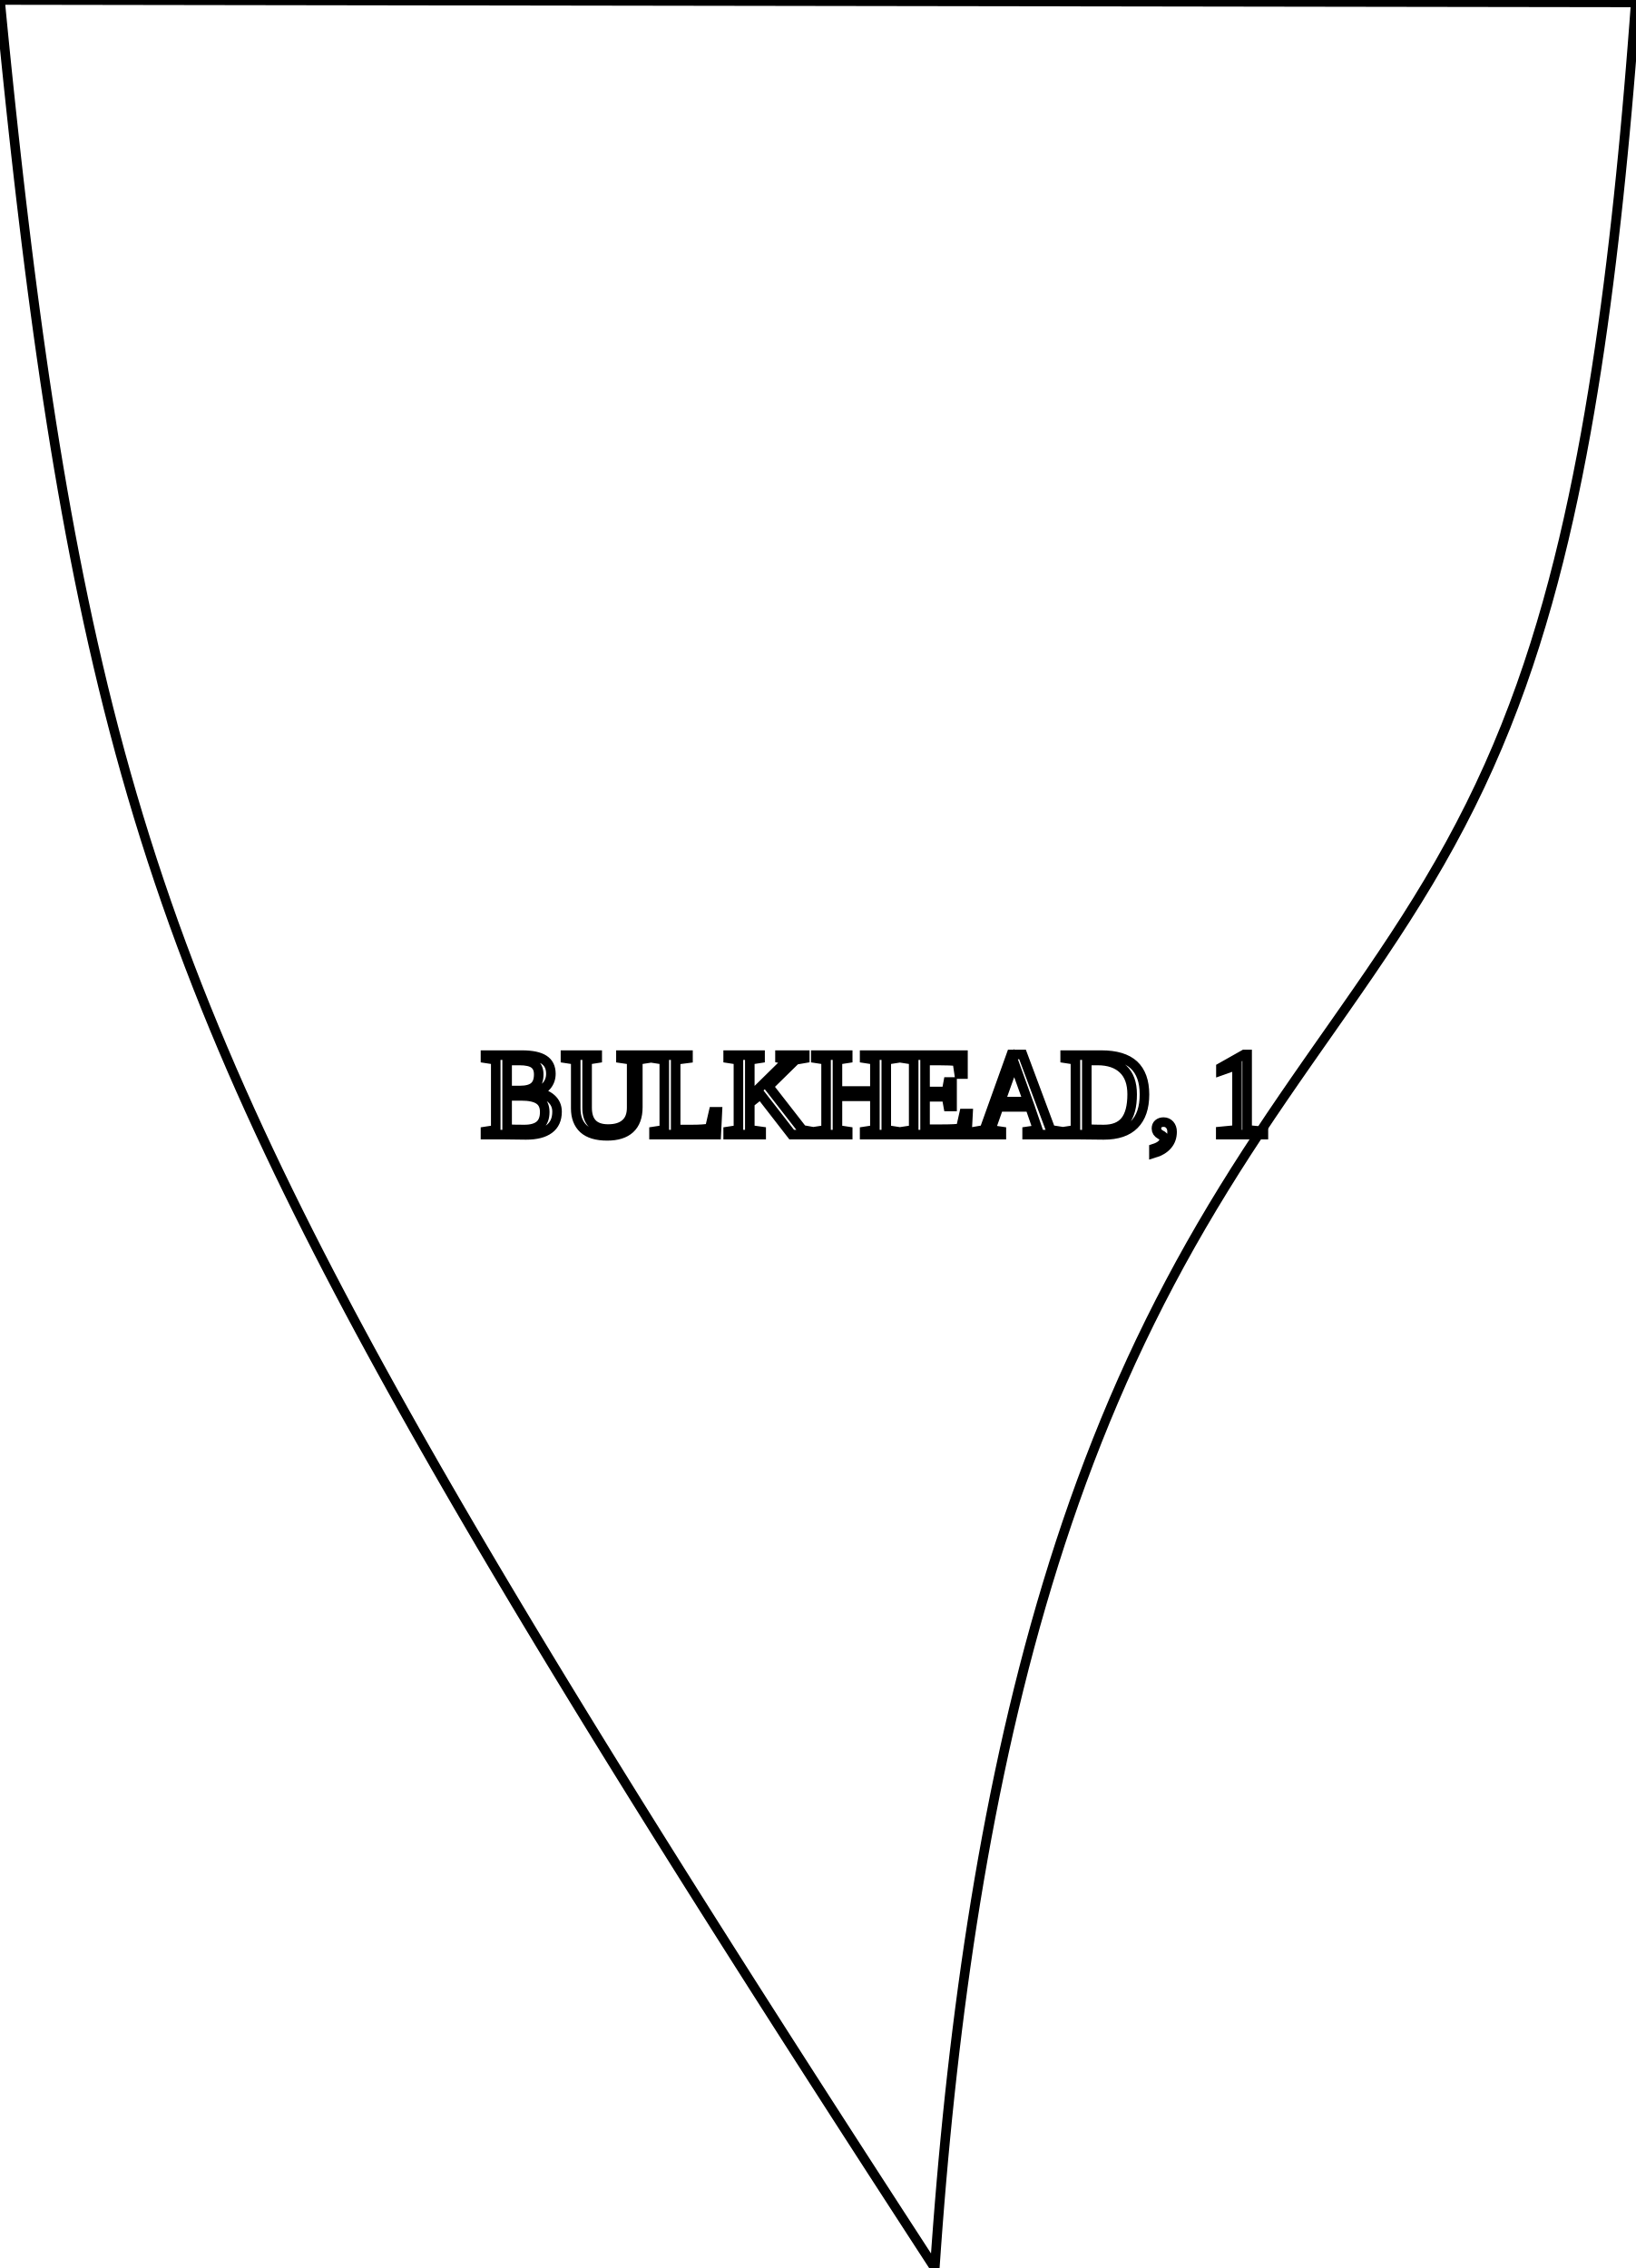
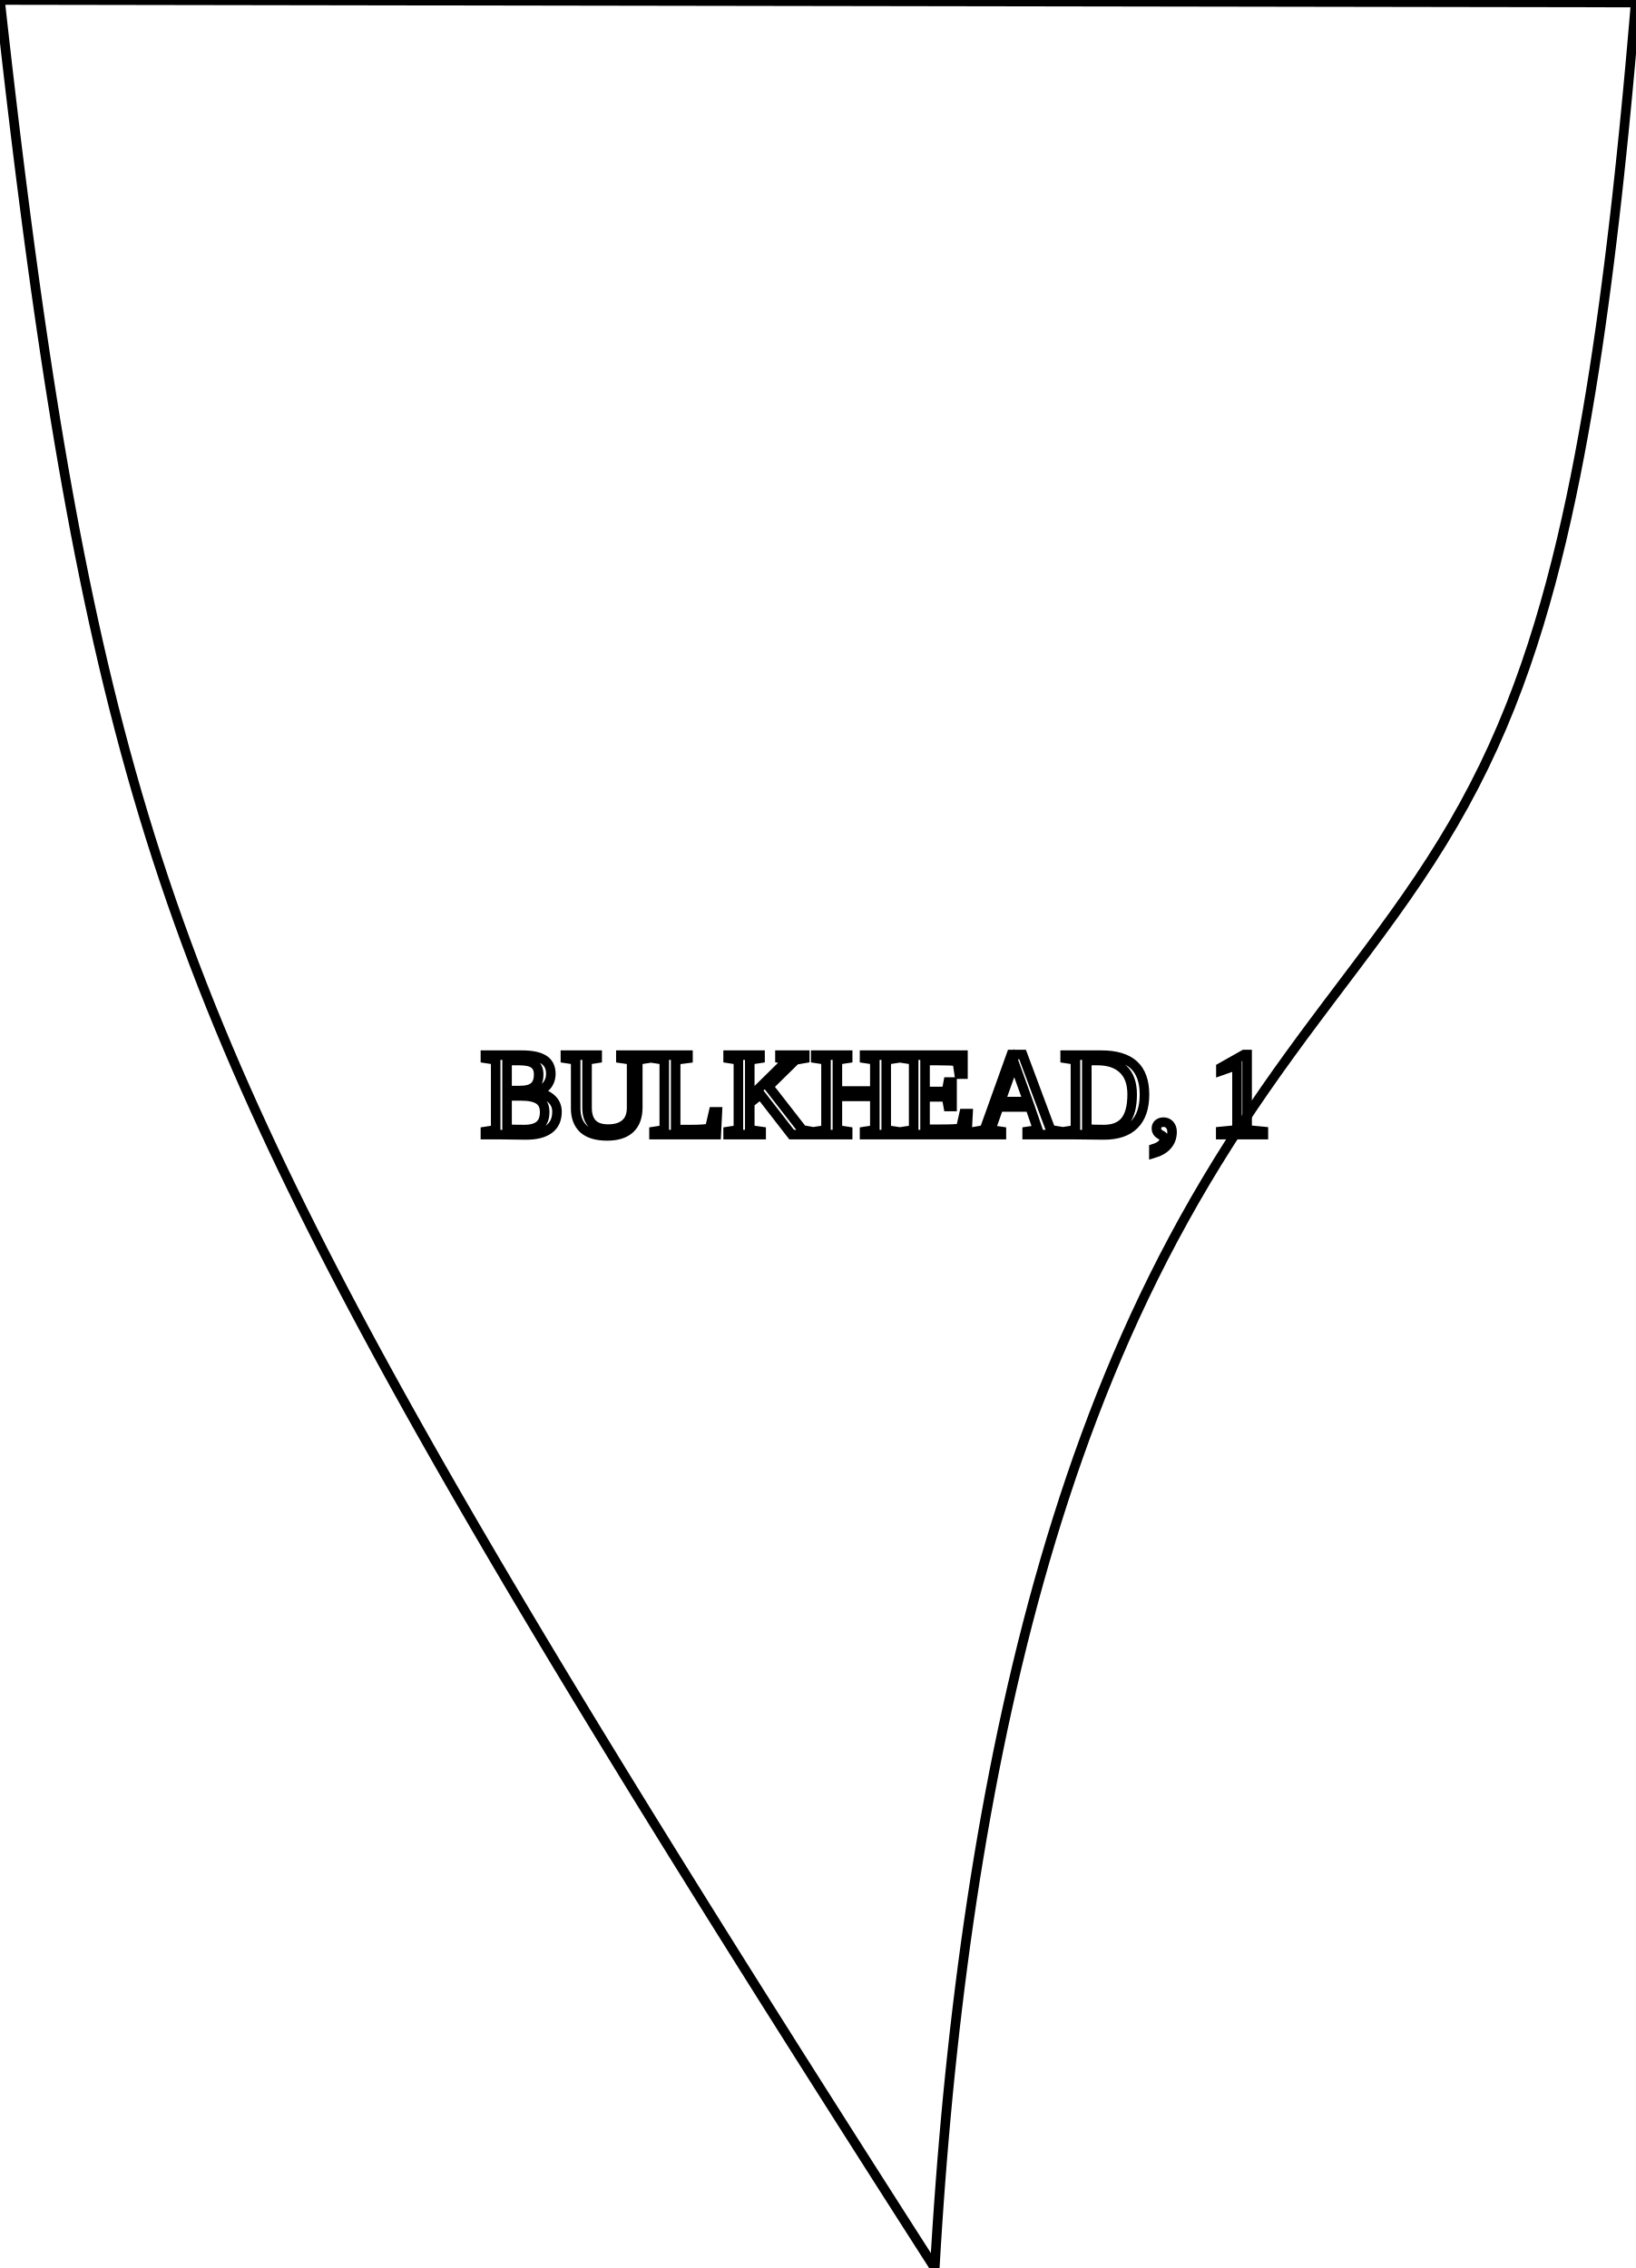
- <svg xmlns="http://www.w3.org/2000/svg" width="161.766" height="224.339" viewBox="0 0 161.766 224.339">
+ <svg xmlns="http://www.w3.org/2000/svg" width="161.74" height="224.314" viewBox="0 0 161.74 224.314">
  <g id="svgGroup" stroke-linecap="round" fill-rule="evenodd" font-size="9pt" stroke="#000" stroke-width="0.25mm" fill="none" style="stroke:#000;stroke-width:0.25mm;fill:none">
-     <path d="M 92.447 224.339 L 92.597 222.197 L 92.756 220.056 L 92.925 217.915 L 93.104 215.775 L 93.293 213.636 L 93.493 211.498 L 93.704 209.361 L 93.926 207.225 L 94.16 205.09 L 94.405 202.957 L 94.663 200.825 L 94.933 198.695 L 95.216 196.566 L 95.512 194.439 L 95.822 192.314 L 96.146 190.191 L 96.484 188.071 L 96.837 185.953 L 97.205 183.837 L 97.589 181.724 L 97.989 179.614 L 98.405 177.508 L 98.839 175.405 L 99.289 173.305 L 99.758 171.209 L 100.246 169.118 L 100.753 167.031 L 101.279 164.949 L 101.825 162.873 L 102.392 160.802 L 102.981 158.736 L 103.591 156.678 L 104.223 154.626 L 104.879 152.581 L 105.558 150.543 L 106.261 148.514 L 106.989 146.494 L 107.742 144.483 L 108.52 142.482 L 109.324 140.49 L 110.154 138.51 L 111.011 136.541 L 111.895 134.584 L 112.806 132.639 L 113.744 130.708 L 114.708 128.789 L 115.7 126.884 L 116.717 124.993 L 117.76 123.116 L 118.829 121.253 L 119.921 119.405 L 121.037 117.57 L 122.174 115.748 L 123.331 113.939 L 124.507 112.142 L 125.698 110.356 L 126.904 108.579 L 128.121 106.809 L 129.346 105.046 L 130.576 103.286 L 131.809 101.527 L 133.039 99.768 L 134.265 98.004 L 135.482 96.235 L 136.685 94.456 L 137.872 92.667 L 139.038 90.864 L 140.18 89.045 L 141.294 87.209 L 142.377 85.355 L 143.426 83.481 L 144.439 81.588 L 145.415 79.675 L 146.351 77.742 L 147.248 75.791 L 148.104 73.822 L 148.92 71.836 L 149.697 69.834 L 150.436 67.818 L 151.137 65.788 L 151.802 63.746 L 152.432 61.693 L 153.03 59.631 L 153.596 57.56 L 154.133 55.48 L 154.642 53.394 L 155.124 51.301 L 155.581 49.204 L 156.015 47.1 L 156.427 44.993 L 156.819 42.882 L 157.191 40.766 L 157.544 38.649 L 157.881 36.528 L 158.202 34.404 L 158.507 32.279 L 158.798 30.151 L 159.076 28.022 L 159.342 25.891 L 159.595 23.759 L 159.837 21.625 L 160.069 19.49 L 160.291 17.354 L 160.503 15.218 L 160.707 13.08 L 160.902 10.941 L 161.089 8.802 L 161.269 6.662 L 161.441 4.522 L 161.607 2.381 L 161.766 0.24 L 0 0 L 0.214 2.209 L 0.433 4.417 L 0.656 6.624 L 0.884 8.832 L 1.117 11.038 L 1.355 13.245 L 1.599 15.45 L 1.848 17.655 L 2.104 19.859 L 2.367 22.063 L 2.636 24.265 L 2.912 26.467 L 3.196 28.668 L 3.489 30.867 L 3.789 33.066 L 4.099 35.263 L 4.418 37.459 L 4.748 39.653 L 5.087 41.846 L 5.438 44.037 L 5.801 46.226 L 6.176 48.413 L 6.564 50.598 L 6.965 52.781 L 7.381 54.96 L 7.812 57.137 L 8.258 59.311 L 8.72 61.481 L 9.2 63.648 L 9.697 65.81 L 10.211 67.969 L 10.745 70.123 L 11.298 72.272 L 11.87 74.416 L 12.463 76.554 L 13.076 78.687 L 13.71 80.813 L 14.365 82.933 L 15.041 85.047 L 15.738 87.153 L 16.456 89.253 L 17.194 91.345 L 17.954 93.43 L 18.734 95.508 L 19.534 97.578 L 20.353 99.64 L 21.192 101.694 L 22.049 103.741 L 22.923 105.78 L 23.815 107.812 L 24.724 109.837 L 25.648 111.854 L 26.588 113.864 L 27.542 115.868 L 28.51 117.864 L 29.491 119.855 L 30.484 121.839 L 31.49 123.817 L 32.506 125.789 L 33.534 127.756 L 34.571 129.718 L 35.618 131.674 L 36.674 133.626 L 37.739 135.573 L 38.811 137.515 L 39.892 139.454 L 40.979 141.388 L 42.074 143.318 L 43.174 145.245 L 44.281 147.168 L 45.394 149.088 L 46.512 151.005 L 47.635 152.919 L 48.763 154.829 L 49.896 156.737 L 51.033 158.643 L 52.174 160.546 L 53.319 162.447 L 54.468 164.345 L 55.621 166.241 L 56.777 168.135 L 57.936 170.028 L 59.098 171.918 L 60.263 173.806 L 61.431 175.693 L 62.601 177.579 L 63.774 179.462 L 64.949 181.344 L 66.127 183.225 L 67.306 185.105 L 68.488 186.983 L 69.672 188.86 L 70.858 190.735 L 72.045 192.61 L 73.234 194.483 L 74.425 196.356 L 75.618 198.227 L 76.812 200.097 L 78.007 201.967 L 79.204 203.835 L 80.402 205.703 L 81.602 207.57 L 82.802 209.436 L 84.004 211.301 L 85.207 213.166 L 86.411 215.03 L 87.617 216.893 L 88.823 218.756 L 90.03 220.617 L 91.238 222.479 L 92.447 224.339 Z" vector-effect="non-scaling-stroke" />
+     <path d="M 92.434 224.314 L 92.562 222.167 L 92.699 220.021 L 92.846 217.875 L 93.004 215.731 L 93.172 213.587 L 93.351 211.444 L 93.541 209.302 L 93.742 207.161 L 93.955 205.021 L 94.18 202.882 L 94.416 200.745 L 94.665 198.609 L 94.927 196.474 L 95.201 194.341 L 95.488 192.21 L 95.789 190.081 L 96.104 187.953 L 96.432 185.828 L 96.776 183.705 L 97.134 181.585 L 97.507 179.467 L 97.896 177.352 L 98.3 175.24 L 98.721 173.131 L 99.159 171.026 L 99.615 168.924 L 100.088 166.826 L 100.579 164.733 L 101.089 162.643 L 101.618 160.559 L 102.167 158.48 L 102.737 156.406 L 103.327 154.338 L 103.938 152.276 L 104.572 150.222 L 105.228 148.174 L 105.907 146.133 L 106.61 144.101 L 107.338 142.077 L 108.09 140.063 L 108.868 138.058 L 109.673 136.064 L 110.503 134.08 L 111.361 132.108 L 112.247 130.149 L 113.161 128.202 L 114.103 126.269 L 115.074 124.35 L 116.074 122.446 L 117.103 120.558 L 118.16 118.685 L 119.246 116.829 L 120.359 114.989 L 121.5 113.166 L 122.666 111.36 L 123.858 109.569 L 125.072 107.795 L 126.307 106.034 L 127.561 104.287 L 128.83 102.551 L 130.112 100.825 L 131.402 99.104 L 132.697 97.387 L 133.992 95.67 L 135.281 93.949 L 136.56 92.22 L 137.823 90.48 L 139.065 88.724 L 140.279 86.949 L 141.461 85.153 L 142.606 83.332 L 143.709 81.487 L 144.768 79.615 L 145.78 77.717 L 146.743 75.795 L 147.657 73.848 L 148.522 71.88 L 149.34 69.891 L 150.111 67.883 L 150.838 65.859 L 151.522 63.821 L 152.167 61.769 L 152.775 59.707 L 153.348 57.634 L 153.889 55.553 L 154.4 53.464 L 154.883 51.368 L 155.341 49.267 L 155.774 47.161 L 156.186 45.05 L 156.577 42.935 L 156.949 40.817 L 157.304 38.697 L 157.643 36.573 L 157.966 34.447 L 158.276 32.319 L 158.572 30.189 L 158.856 28.057 L 159.129 25.924 L 159.391 23.79 L 159.644 21.654 L 159.887 19.518 L 160.121 17.38 L 160.347 15.242 L 160.566 13.102 L 160.777 10.962 L 160.982 8.821 L 161.18 6.68 L 161.372 4.538 L 161.559 2.396 L 161.74 0.253 L 0 0 L 0.244 2.203 L 0.493 4.406 L 0.745 6.609 L 1.001 8.811 L 1.261 11.012 L 1.526 13.213 L 1.796 15.413 L 2.07 17.613 L 2.351 19.812 L 2.636 22.01 L 2.928 24.208 L 3.226 26.404 L 3.531 28.6 L 3.842 30.795 L 4.162 32.989 L 4.489 35.181 L 4.824 37.372 L 5.169 39.562 L 5.523 41.751 L 5.887 43.937 L 6.261 46.122 L 6.647 48.305 L 7.044 50.486 L 7.453 52.665 L 7.876 54.841 L 8.313 57.014 L 8.763 59.185 L 9.229 61.352 L 9.711 63.516 L 10.209 65.676 L 10.725 67.832 L 11.258 69.984 L 11.81 72.131 L 12.381 74.273 L 12.971 76.41 L 13.581 78.541 L 14.212 80.666 L 14.863 82.785 L 15.536 84.897 L 16.229 87.003 L 16.943 89.102 L 17.679 91.193 L 18.435 93.277 L 19.211 95.353 L 20.008 97.422 L 20.824 99.483 L 21.66 101.536 L 22.514 103.582 L 23.386 105.62 L 24.276 107.65 L 25.182 109.673 L 26.105 111.689 L 27.042 113.698 L 27.994 115.7 L 28.96 117.695 L 29.939 119.684 L 30.93 121.667 L 31.933 123.644 L 32.948 125.615 L 33.972 127.581 L 35.007 129.541 L 36.051 131.497 L 37.104 133.448 L 38.165 135.394 L 39.234 137.336 L 40.31 139.275 L 41.393 141.209 L 42.483 143.139 L 43.578 145.066 L 44.68 146.99 L 45.787 148.911 L 46.899 150.828 L 48.017 152.743 L 49.138 154.655 L 50.264 156.564 L 51.394 158.471 L 52.529 160.376 L 53.666 162.279 L 54.807 164.179 L 55.952 166.078 L 57.1 167.975 L 58.25 169.869 L 59.404 171.763 L 60.56 173.654 L 61.718 175.544 L 62.879 177.433 L 64.042 179.32 L 65.208 181.205 L 66.375 183.09 L 67.545 184.973 L 68.716 186.855 L 69.889 188.736 L 71.064 190.616 L 72.241 192.495 L 73.419 194.373 L 74.598 196.25 L 75.779 198.126 L 76.962 200.001 L 78.145 201.875 L 79.33 203.749 L 80.516 205.621 L 81.704 207.493 L 82.892 209.365 L 84.082 211.236 L 85.272 213.105 L 86.463 214.975 L 87.656 216.844 L 88.849 218.712 L 90.043 220.58 L 91.238 222.447 L 92.434 224.314 Z" vector-effect="non-scaling-stroke" />
    <g id="captions">
-       <text alignment-baseline="middle" text-anchor="middle" transform="rotate(0,86.665,112.23)" x="86.665" y="112.23">BULKHEAD, 1</text>
+       <text alignment-baseline="middle" text-anchor="middle" transform="rotate(0,86.652,112.22)" x="86.652" y="112.22">BULKHEAD, 1</text>
    </g>
  </g>
</svg>
